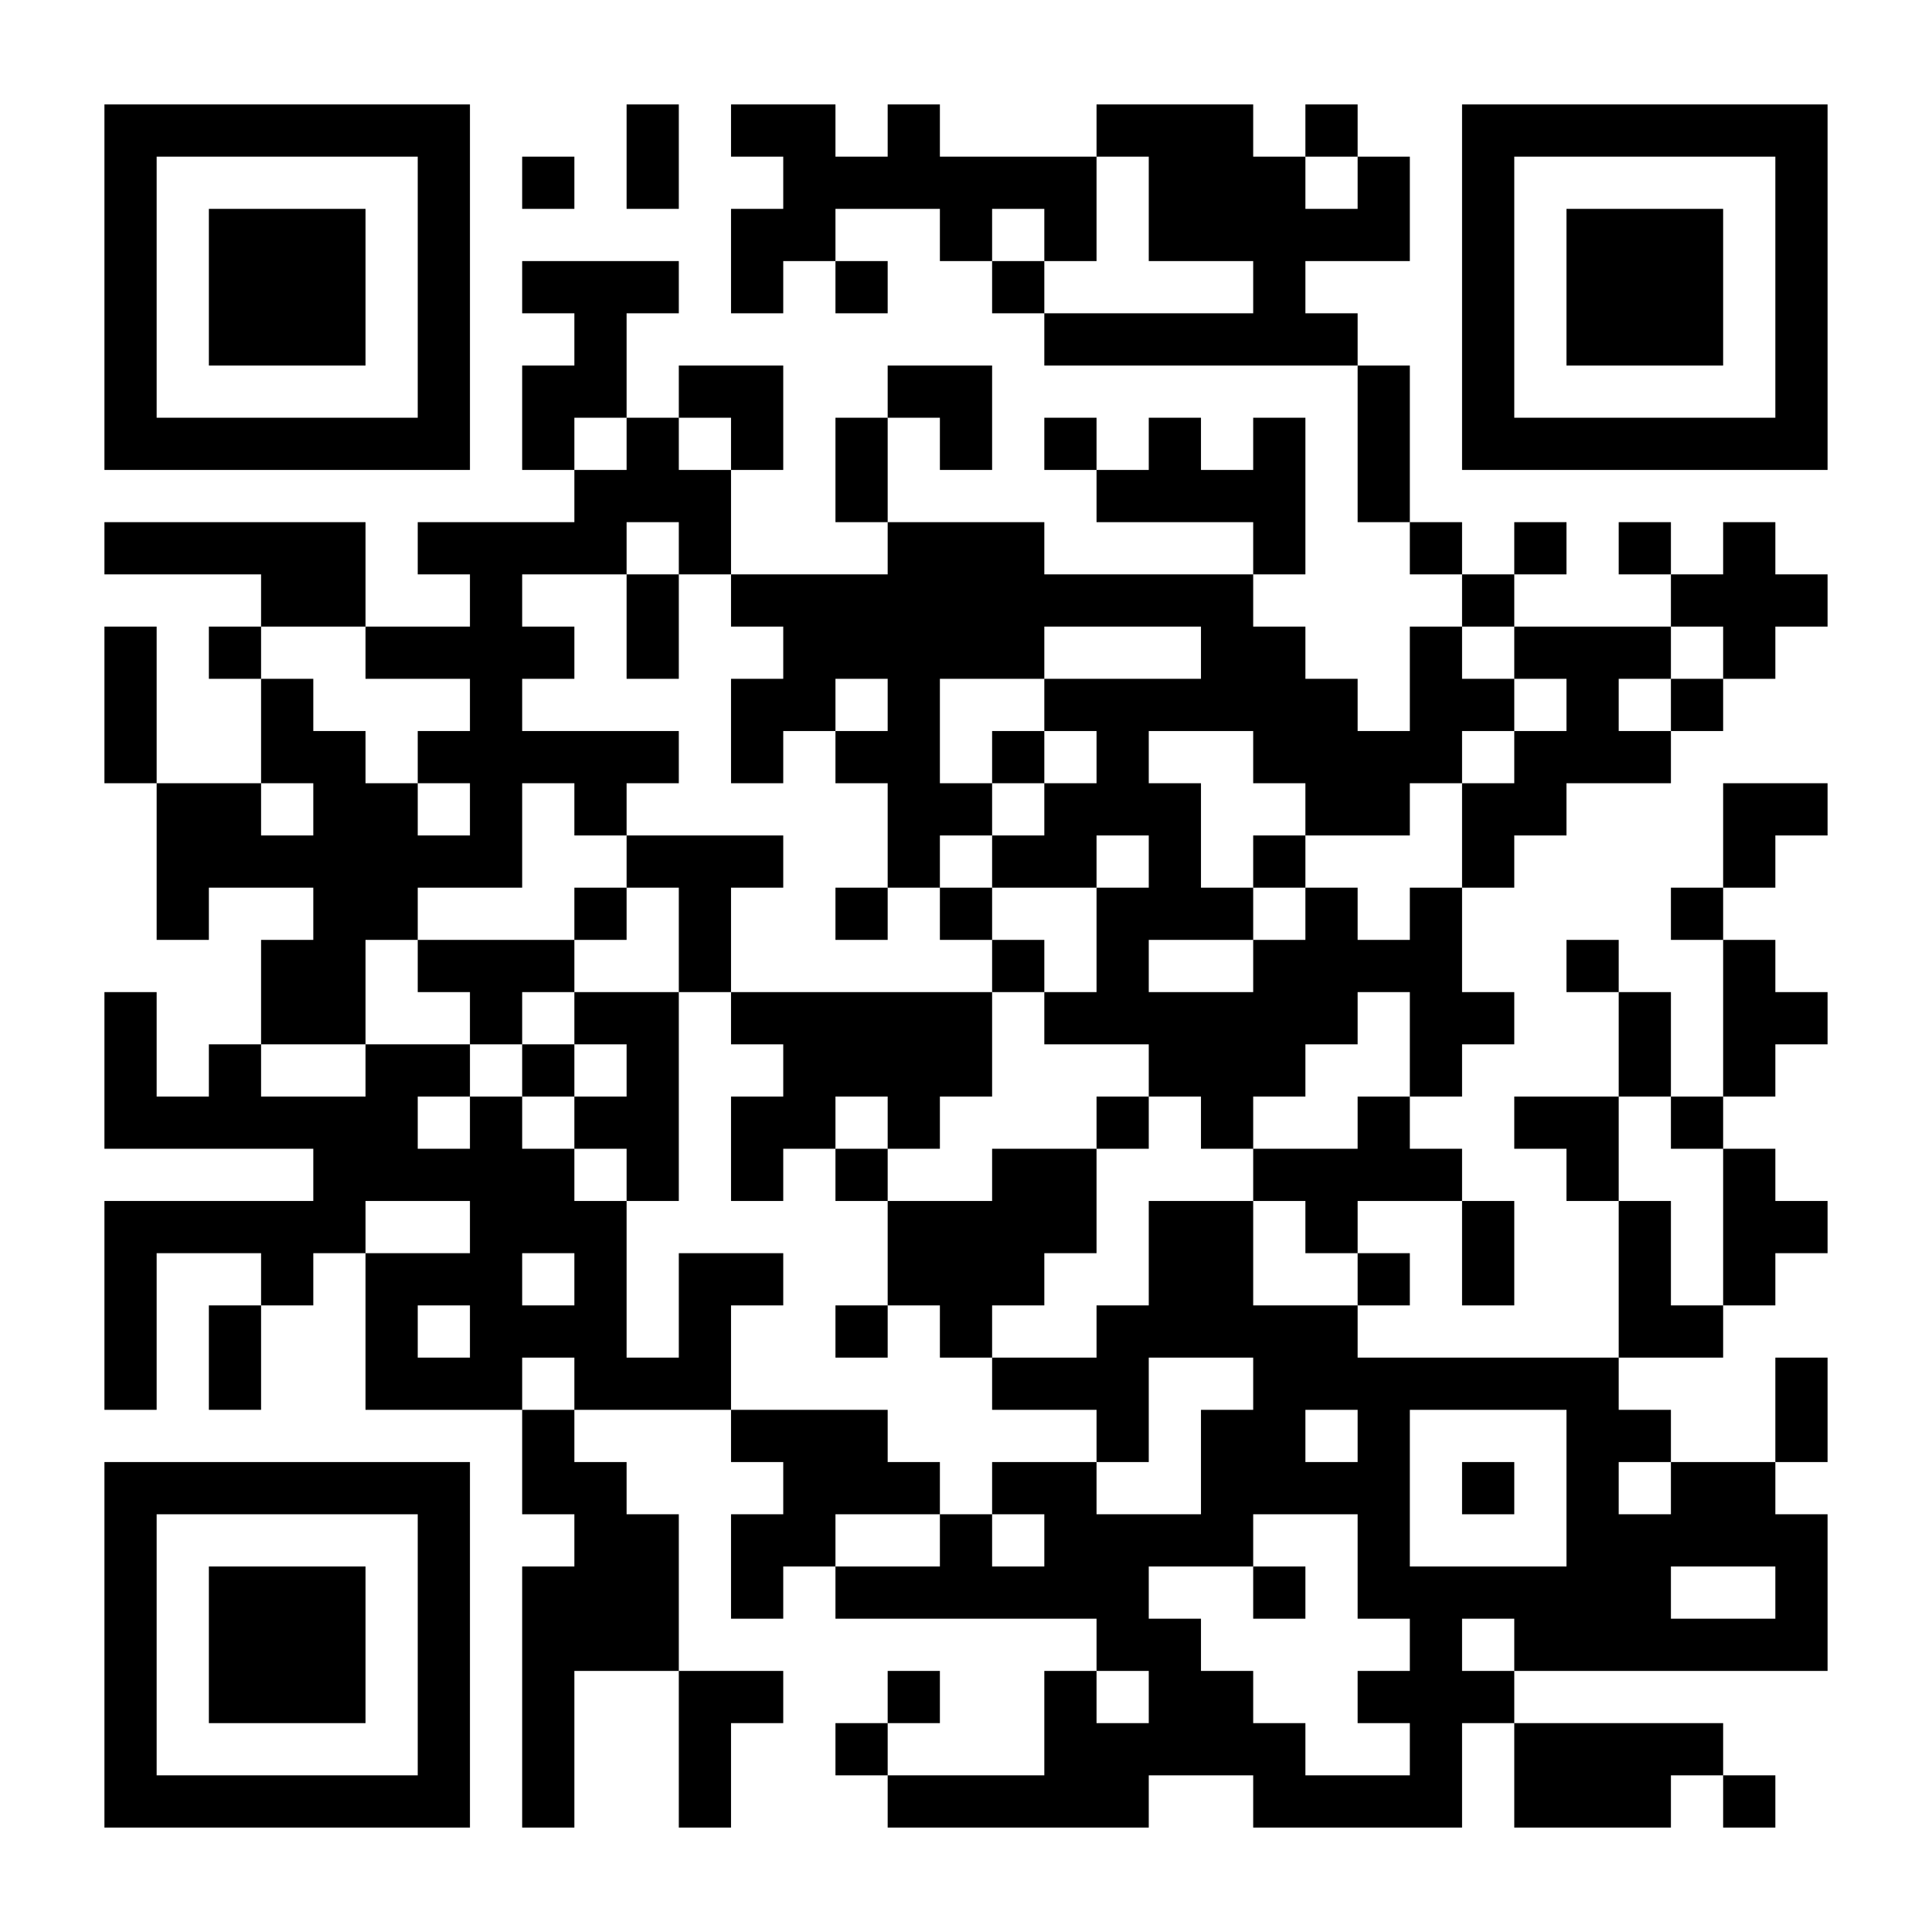
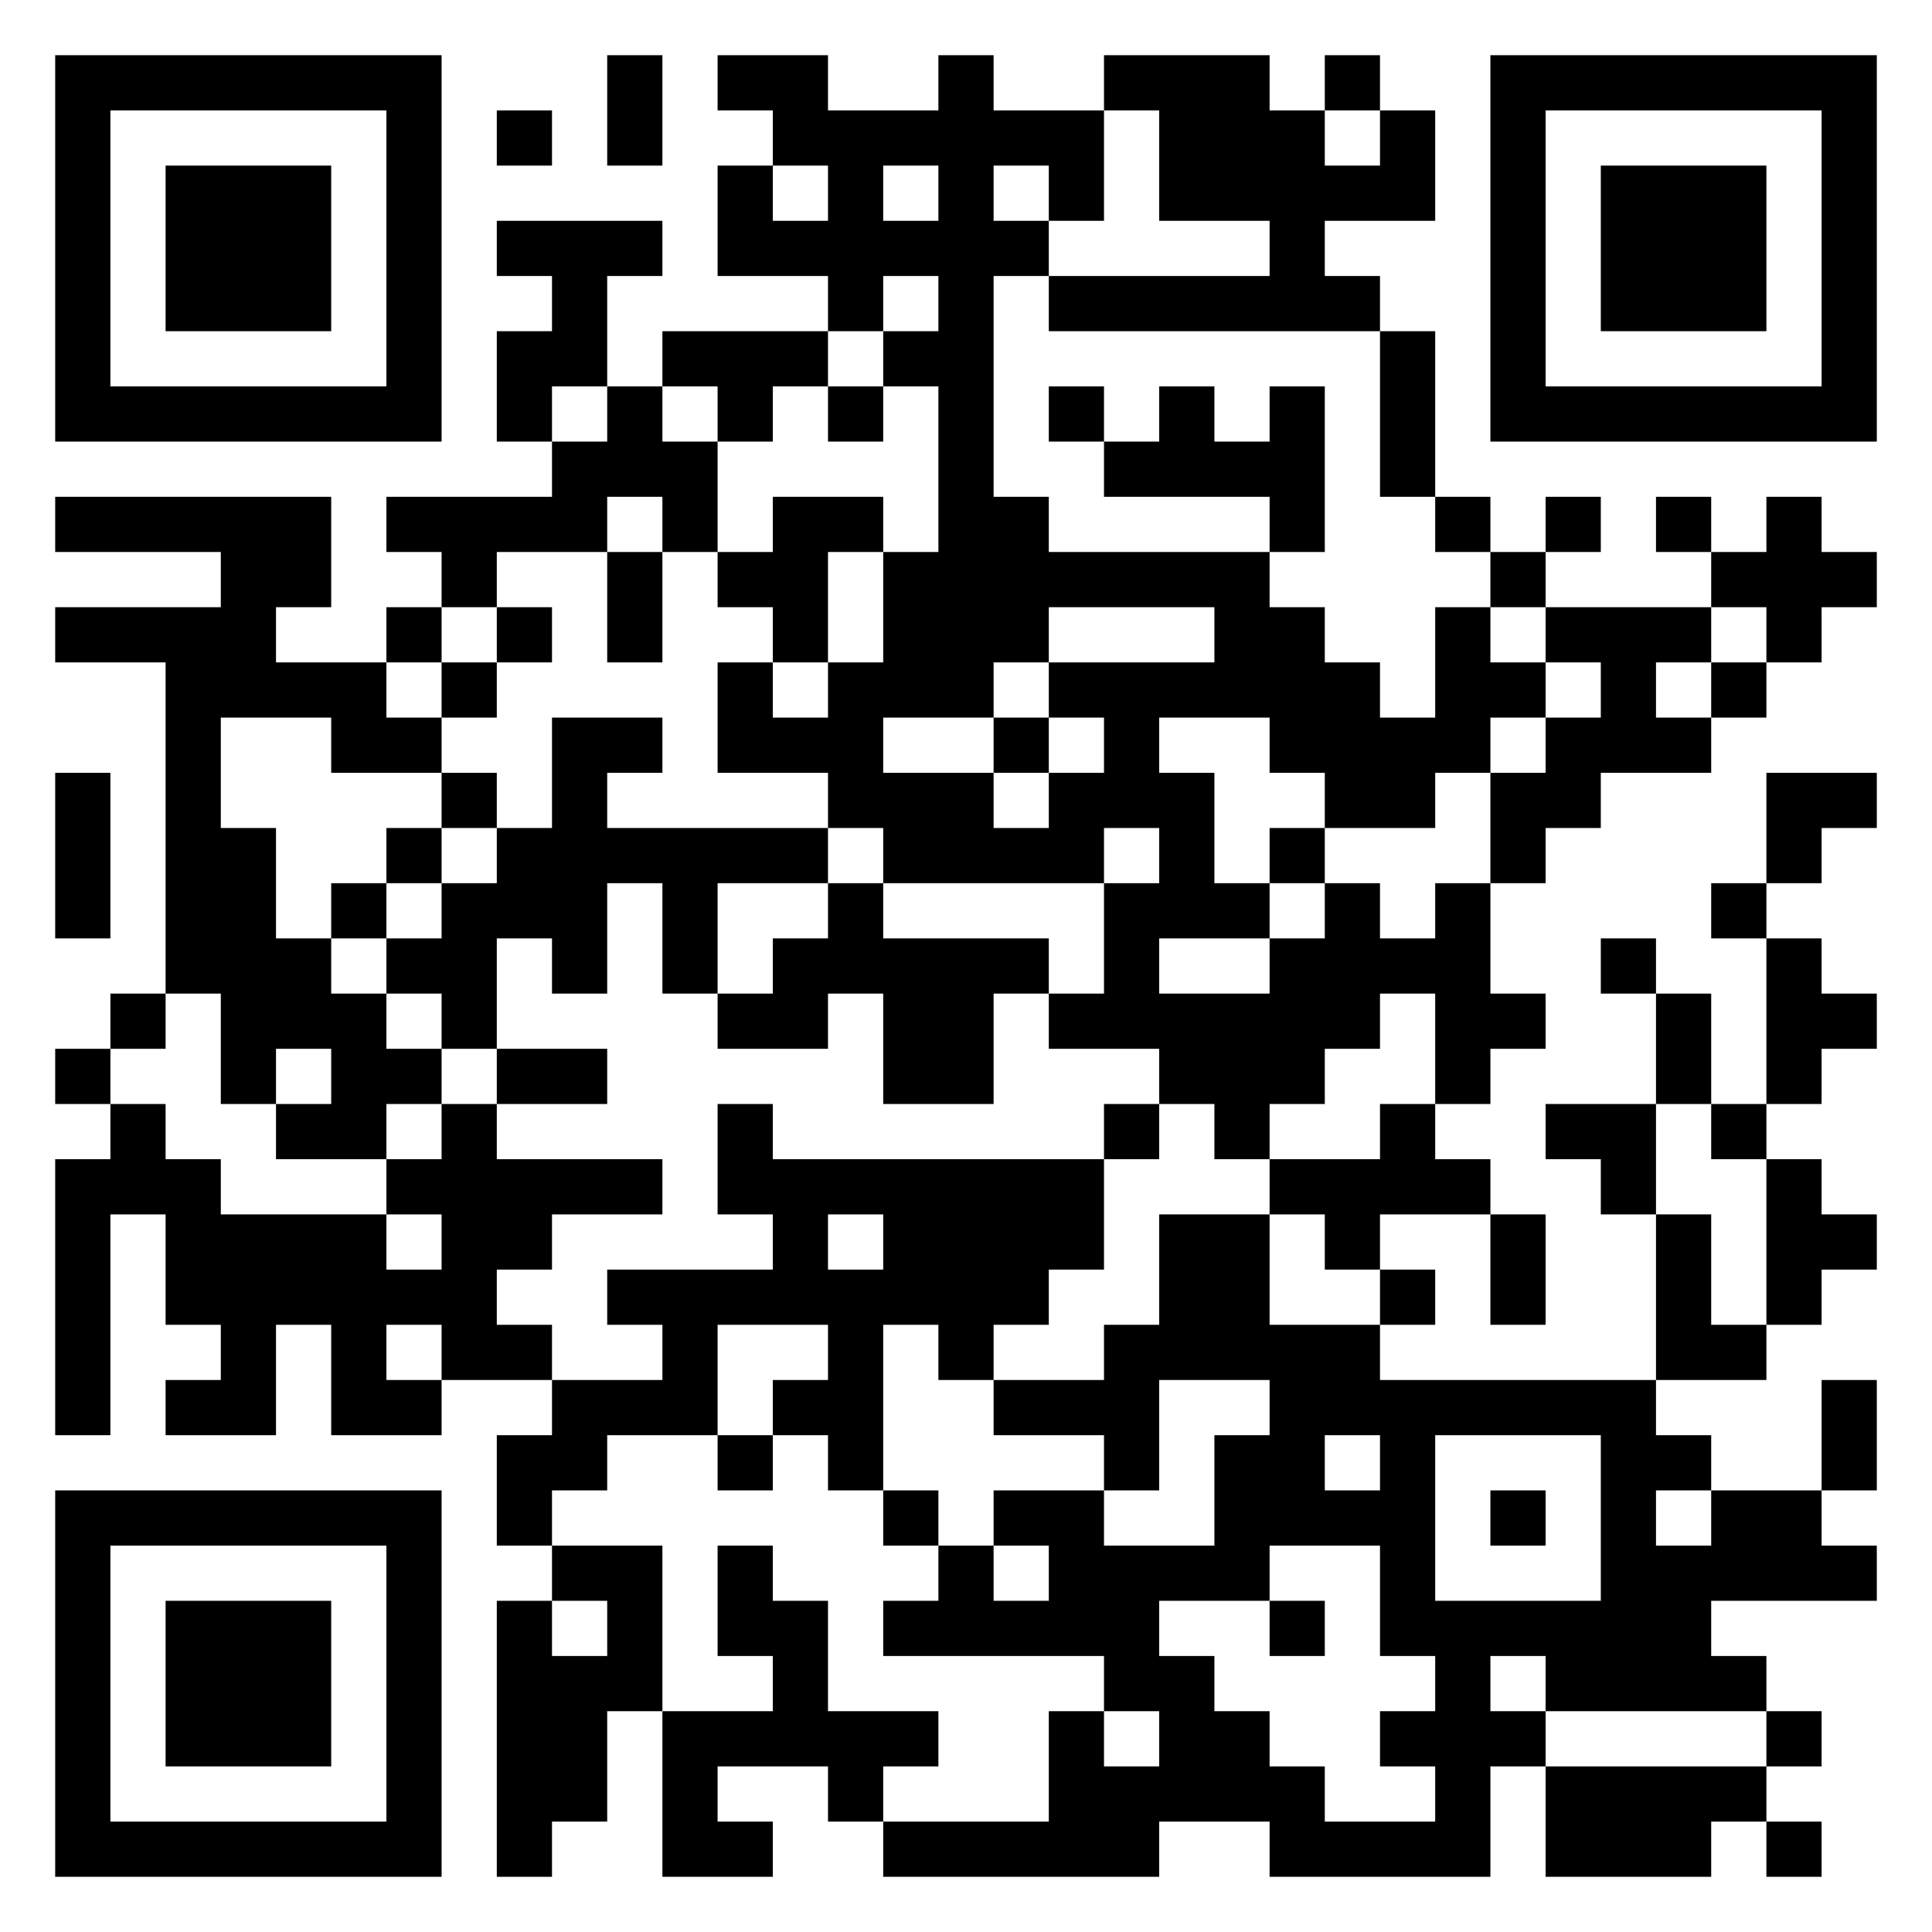
- <svg xmlns="http://www.w3.org/2000/svg" viewBox="0 0 370 370">
-   <rect fill="white" width="370" height="370" />
-   <path fill="black" d="M20,20h10v10h-10zM30,20h10v10h-10zM40,20h10v10h-10zM50,20h10v10h-10zM60,20h10v10h-10zM70,20h10v10h-10zM80,20h10v10h-10zM120,20h10v10h-10zM140,20h10v10h-10zM150,20h10v10h-10zM170,20h10v10h-10zM210,20h10v10h-10zM220,20h10v10h-10zM230,20h10v10h-10zM250,20h10v10h-10zM280,20h10v10h-10zM290,20h10v10h-10zM300,20h10v10h-10zM310,20h10v10h-10zM320,20h10v10h-10zM330,20h10v10h-10zM340,20h10v10h-10zM20,30h10v10h-10zM80,30h10v10h-10zM100,30h10v10h-10zM120,30h10v10h-10zM150,30h10v10h-10zM160,30h10v10h-10zM170,30h10v10h-10zM180,30h10v10h-10zM190,30h10v10h-10zM200,30h10v10h-10zM220,30h10v10h-10zM230,30h10v10h-10zM240,30h10v10h-10zM260,30h10v10h-10zM280,30h10v10h-10zM340,30h10v10h-10zM20,40h10v10h-10zM40,40h10v10h-10zM50,40h10v10h-10zM60,40h10v10h-10zM80,40h10v10h-10zM140,40h10v10h-10zM150,40h10v10h-10zM180,40h10v10h-10zM200,40h10v10h-10zM220,40h10v10h-10zM230,40h10v10h-10zM240,40h10v10h-10zM250,40h10v10h-10zM260,40h10v10h-10zM280,40h10v10h-10zM300,40h10v10h-10zM310,40h10v10h-10zM320,40h10v10h-10zM340,40h10v10h-10zM20,50h10v10h-10zM40,50h10v10h-10zM50,50h10v10h-10zM60,50h10v10h-10zM80,50h10v10h-10zM100,50h10v10h-10zM110,50h10v10h-10zM120,50h10v10h-10zM140,50h10v10h-10zM160,50h10v10h-10zM190,50h10v10h-10zM240,50h10v10h-10zM280,50h10v10h-10zM300,50h10v10h-10zM310,50h10v10h-10zM320,50h10v10h-10zM340,50h10v10h-10zM20,60h10v10h-10zM40,60h10v10h-10zM50,60h10v10h-10zM60,60h10v10h-10zM80,60h10v10h-10zM110,60h10v10h-10zM200,60h10v10h-10zM210,60h10v10h-10zM220,60h10v10h-10zM230,60h10v10h-10zM240,60h10v10h-10zM250,60h10v10h-10zM280,60h10v10h-10zM300,60h10v10h-10zM310,60h10v10h-10zM320,60h10v10h-10zM340,60h10v10h-10zM20,70h10v10h-10zM80,70h10v10h-10zM100,70h10v10h-10zM110,70h10v10h-10zM130,70h10v10h-10zM140,70h10v10h-10zM170,70h10v10h-10zM180,70h10v10h-10zM260,70h10v10h-10zM280,70h10v10h-10zM340,70h10v10h-10zM20,80h10v10h-10zM30,80h10v10h-10zM40,80h10v10h-10zM50,80h10v10h-10zM60,80h10v10h-10zM70,80h10v10h-10zM80,80h10v10h-10zM100,80h10v10h-10zM120,80h10v10h-10zM140,80h10v10h-10zM160,80h10v10h-10zM180,80h10v10h-10zM200,80h10v10h-10zM220,80h10v10h-10zM240,80h10v10h-10zM260,80h10v10h-10zM280,80h10v10h-10zM290,80h10v10h-10zM300,80h10v10h-10zM310,80h10v10h-10zM320,80h10v10h-10zM330,80h10v10h-10zM340,80h10v10h-10zM110,90h10v10h-10zM120,90h10v10h-10zM130,90h10v10h-10zM160,90h10v10h-10zM210,90h10v10h-10zM220,90h10v10h-10zM230,90h10v10h-10zM240,90h10v10h-10zM260,90h10v10h-10zM20,100h10v10h-10zM30,100h10v10h-10zM40,100h10v10h-10zM50,100h10v10h-10zM60,100h10v10h-10zM80,100h10v10h-10zM90,100h10v10h-10zM100,100h10v10h-10zM110,100h10v10h-10zM130,100h10v10h-10zM170,100h10v10h-10zM180,100h10v10h-10zM190,100h10v10h-10zM240,100h10v10h-10zM270,100h10v10h-10zM290,100h10v10h-10zM310,100h10v10h-10zM330,100h10v10h-10zM50,110h10v10h-10zM60,110h10v10h-10zM90,110h10v10h-10zM120,110h10v10h-10zM140,110h10v10h-10zM150,110h10v10h-10zM160,110h10v10h-10zM170,110h10v10h-10zM180,110h10v10h-10zM190,110h10v10h-10zM200,110h10v10h-10zM210,110h10v10h-10zM220,110h10v10h-10zM230,110h10v10h-10zM280,110h10v10h-10zM320,110h10v10h-10zM330,110h10v10h-10zM340,110h10v10h-10zM20,120h10v10h-10zM40,120h10v10h-10zM70,120h10v10h-10zM80,120h10v10h-10zM90,120h10v10h-10zM100,120h10v10h-10zM120,120h10v10h-10zM150,120h10v10h-10zM160,120h10v10h-10zM170,120h10v10h-10zM180,120h10v10h-10zM190,120h10v10h-10zM230,120h10v10h-10zM240,120h10v10h-10zM270,120h10v10h-10zM290,120h10v10h-10zM300,120h10v10h-10zM310,120h10v10h-10zM330,120h10v10h-10zM20,130h10v10h-10zM50,130h10v10h-10zM90,130h10v10h-10zM140,130h10v10h-10zM150,130h10v10h-10zM170,130h10v10h-10zM200,130h10v10h-10zM210,130h10v10h-10zM220,130h10v10h-10zM230,130h10v10h-10zM240,130h10v10h-10zM250,130h10v10h-10zM270,130h10v10h-10zM280,130h10v10h-10zM300,130h10v10h-10zM320,130h10v10h-10zM20,140h10v10h-10zM50,140h10v10h-10zM60,140h10v10h-10zM80,140h10v10h-10zM90,140h10v10h-10zM100,140h10v10h-10zM110,140h10v10h-10zM120,140h10v10h-10zM140,140h10v10h-10zM160,140h10v10h-10zM170,140h10v10h-10zM190,140h10v10h-10zM210,140h10v10h-10zM240,140h10v10h-10zM250,140h10v10h-10zM260,140h10v10h-10zM270,140h10v10h-10zM290,140h10v10h-10zM300,140h10v10h-10zM310,140h10v10h-10zM30,150h10v10h-10zM40,150h10v10h-10zM60,150h10v10h-10zM70,150h10v10h-10zM90,150h10v10h-10zM110,150h10v10h-10zM170,150h10v10h-10zM180,150h10v10h-10zM200,150h10v10h-10zM210,150h10v10h-10zM220,150h10v10h-10zM250,150h10v10h-10zM260,150h10v10h-10zM280,150h10v10h-10zM290,150h10v10h-10zM330,150h10v10h-10zM340,150h10v10h-10zM30,160h10v10h-10zM40,160h10v10h-10zM50,160h10v10h-10zM60,160h10v10h-10zM70,160h10v10h-10zM80,160h10v10h-10zM90,160h10v10h-10zM120,160h10v10h-10zM130,160h10v10h-10zM140,160h10v10h-10zM170,160h10v10h-10zM190,160h10v10h-10zM200,160h10v10h-10zM220,160h10v10h-10zM240,160h10v10h-10zM280,160h10v10h-10zM330,160h10v10h-10zM30,170h10v10h-10zM60,170h10v10h-10zM70,170h10v10h-10zM110,170h10v10h-10zM130,170h10v10h-10zM160,170h10v10h-10zM180,170h10v10h-10zM210,170h10v10h-10zM220,170h10v10h-10zM230,170h10v10h-10zM250,170h10v10h-10zM270,170h10v10h-10zM320,170h10v10h-10zM50,180h10v10h-10zM60,180h10v10h-10zM80,180h10v10h-10zM90,180h10v10h-10zM100,180h10v10h-10zM130,180h10v10h-10zM190,180h10v10h-10zM210,180h10v10h-10zM240,180h10v10h-10zM250,180h10v10h-10zM260,180h10v10h-10zM270,180h10v10h-10zM300,180h10v10h-10zM330,180h10v10h-10zM20,190h10v10h-10zM50,190h10v10h-10zM60,190h10v10h-10zM90,190h10v10h-10zM110,190h10v10h-10zM120,190h10v10h-10zM140,190h10v10h-10zM150,190h10v10h-10zM160,190h10v10h-10zM170,190h10v10h-10zM180,190h10v10h-10zM200,190h10v10h-10zM210,190h10v10h-10zM220,190h10v10h-10zM230,190h10v10h-10zM240,190h10v10h-10zM250,190h10v10h-10zM270,190h10v10h-10zM280,190h10v10h-10zM310,190h10v10h-10zM330,190h10v10h-10zM340,190h10v10h-10zM20,200h10v10h-10zM40,200h10v10h-10zM70,200h10v10h-10zM80,200h10v10h-10zM100,200h10v10h-10zM120,200h10v10h-10zM150,200h10v10h-10zM160,200h10v10h-10zM170,200h10v10h-10zM180,200h10v10h-10zM220,200h10v10h-10zM230,200h10v10h-10zM240,200h10v10h-10zM270,200h10v10h-10zM310,200h10v10h-10zM330,200h10v10h-10zM20,210h10v10h-10zM30,210h10v10h-10zM40,210h10v10h-10zM50,210h10v10h-10zM60,210h10v10h-10zM70,210h10v10h-10zM90,210h10v10h-10zM110,210h10v10h-10zM120,210h10v10h-10zM140,210h10v10h-10zM150,210h10v10h-10zM170,210h10v10h-10zM210,210h10v10h-10zM230,210h10v10h-10zM260,210h10v10h-10zM290,210h10v10h-10zM300,210h10v10h-10zM320,210h10v10h-10zM60,220h10v10h-10zM70,220h10v10h-10zM80,220h10v10h-10zM90,220h10v10h-10zM100,220h10v10h-10zM120,220h10v10h-10zM140,220h10v10h-10zM160,220h10v10h-10zM190,220h10v10h-10zM200,220h10v10h-10zM240,220h10v10h-10zM250,220h10v10h-10zM260,220h10v10h-10zM270,220h10v10h-10zM300,220h10v10h-10zM330,220h10v10h-10zM20,230h10v10h-10zM30,230h10v10h-10zM40,230h10v10h-10zM50,230h10v10h-10zM60,230h10v10h-10zM90,230h10v10h-10zM100,230h10v10h-10zM110,230h10v10h-10zM170,230h10v10h-10zM180,230h10v10h-10zM190,230h10v10h-10zM200,230h10v10h-10zM220,230h10v10h-10zM230,230h10v10h-10zM250,230h10v10h-10zM280,230h10v10h-10zM310,230h10v10h-10zM330,230h10v10h-10zM340,230h10v10h-10zM20,240h10v10h-10zM50,240h10v10h-10zM70,240h10v10h-10zM80,240h10v10h-10zM90,240h10v10h-10zM110,240h10v10h-10zM130,240h10v10h-10zM140,240h10v10h-10zM170,240h10v10h-10zM180,240h10v10h-10zM190,240h10v10h-10zM220,240h10v10h-10zM230,240h10v10h-10zM260,240h10v10h-10zM280,240h10v10h-10zM310,240h10v10h-10zM330,240h10v10h-10zM20,250h10v10h-10zM40,250h10v10h-10zM70,250h10v10h-10zM90,250h10v10h-10zM100,250h10v10h-10zM110,250h10v10h-10zM130,250h10v10h-10zM160,250h10v10h-10zM180,250h10v10h-10zM210,250h10v10h-10zM220,250h10v10h-10zM230,250h10v10h-10zM240,250h10v10h-10zM250,250h10v10h-10zM310,250h10v10h-10zM320,250h10v10h-10zM20,260h10v10h-10zM40,260h10v10h-10zM70,260h10v10h-10zM80,260h10v10h-10zM90,260h10v10h-10zM110,260h10v10h-10zM120,260h10v10h-10zM130,260h10v10h-10zM190,260h10v10h-10zM200,260h10v10h-10zM210,260h10v10h-10zM240,260h10v10h-10zM250,260h10v10h-10zM260,260h10v10h-10zM270,260h10v10h-10zM280,260h10v10h-10zM290,260h10v10h-10zM300,260h10v10h-10zM340,260h10v10h-10zM100,270h10v10h-10zM140,270h10v10h-10zM150,270h10v10h-10zM160,270h10v10h-10zM210,270h10v10h-10zM230,270h10v10h-10zM240,270h10v10h-10zM260,270h10v10h-10zM300,270h10v10h-10zM310,270h10v10h-10zM340,270h10v10h-10zM20,280h10v10h-10zM30,280h10v10h-10zM40,280h10v10h-10zM50,280h10v10h-10zM60,280h10v10h-10zM70,280h10v10h-10zM80,280h10v10h-10zM100,280h10v10h-10zM110,280h10v10h-10zM150,280h10v10h-10zM160,280h10v10h-10zM170,280h10v10h-10zM190,280h10v10h-10zM200,280h10v10h-10zM230,280h10v10h-10zM240,280h10v10h-10zM250,280h10v10h-10zM260,280h10v10h-10zM280,280h10v10h-10zM300,280h10v10h-10zM320,280h10v10h-10zM330,280h10v10h-10zM20,290h10v10h-10zM80,290h10v10h-10zM110,290h10v10h-10zM120,290h10v10h-10zM140,290h10v10h-10zM150,290h10v10h-10zM180,290h10v10h-10zM200,290h10v10h-10zM210,290h10v10h-10zM220,290h10v10h-10zM230,290h10v10h-10zM260,290h10v10h-10zM300,290h10v10h-10zM310,290h10v10h-10zM320,290h10v10h-10zM330,290h10v10h-10zM340,290h10v10h-10zM20,300h10v10h-10zM40,300h10v10h-10zM50,300h10v10h-10zM60,300h10v10h-10zM80,300h10v10h-10zM100,300h10v10h-10zM110,300h10v10h-10zM120,300h10v10h-10zM140,300h10v10h-10zM160,300h10v10h-10zM170,300h10v10h-10zM180,300h10v10h-10zM190,300h10v10h-10zM200,300h10v10h-10zM210,300h10v10h-10zM240,300h10v10h-10zM260,300h10v10h-10zM270,300h10v10h-10zM280,300h10v10h-10zM290,300h10v10h-10zM300,300h10v10h-10zM310,300h10v10h-10zM340,300h10v10h-10zM20,310h10v10h-10zM40,310h10v10h-10zM50,310h10v10h-10zM60,310h10v10h-10zM80,310h10v10h-10zM100,310h10v10h-10zM110,310h10v10h-10zM120,310h10v10h-10zM210,310h10v10h-10zM220,310h10v10h-10zM270,310h10v10h-10zM290,310h10v10h-10zM300,310h10v10h-10zM310,310h10v10h-10zM320,310h10v10h-10zM330,310h10v10h-10zM340,310h10v10h-10zM20,320h10v10h-10zM40,320h10v10h-10zM50,320h10v10h-10zM60,320h10v10h-10zM80,320h10v10h-10zM100,320h10v10h-10zM130,320h10v10h-10zM140,320h10v10h-10zM170,320h10v10h-10zM200,320h10v10h-10zM220,320h10v10h-10zM230,320h10v10h-10zM260,320h10v10h-10zM270,320h10v10h-10zM280,320h10v10h-10zM20,330h10v10h-10zM80,330h10v10h-10zM100,330h10v10h-10zM130,330h10v10h-10zM160,330h10v10h-10zM200,330h10v10h-10zM210,330h10v10h-10zM220,330h10v10h-10zM230,330h10v10h-10zM240,330h10v10h-10zM270,330h10v10h-10zM290,330h10v10h-10zM300,330h10v10h-10zM310,330h10v10h-10zM320,330h10v10h-10zM20,340h10v10h-10zM30,340h10v10h-10zM40,340h10v10h-10zM50,340h10v10h-10zM60,340h10v10h-10zM70,340h10v10h-10zM80,340h10v10h-10zM100,340h10v10h-10zM130,340h10v10h-10zM170,340h10v10h-10zM180,340h10v10h-10zM190,340h10v10h-10zM200,340h10v10h-10zM210,340h10v10h-10zM240,340h10v10h-10zM250,340h10v10h-10zM260,340h10v10h-10zM270,340h10v10h-10zM290,340h10v10h-10zM300,340h10v10h-10zM310,340h10v10h-10zM330,340h10v10h-10z" />
+ <svg xmlns="http://www.w3.org/2000/svg" viewBox="0 0 350 350">
+   <rect fill="white" width="350" height="350" />
+   <path fill="black" d="M10,10h10v10h-10zM20,10h10v10h-10zM30,10h10v10h-10zM40,10h10v10h-10zM50,10h10v10h-10zM60,10h10v10h-10zM70,10h10v10h-10zM110,10h10v10h-10zM130,10h10v10h-10zM140,10h10v10h-10zM170,10h10v10h-10zM200,10h10v10h-10zM210,10h10v10h-10zM220,10h10v10h-10zM240,10h10v10h-10zM270,10h10v10h-10zM280,10h10v10h-10zM290,10h10v10h-10zM300,10h10v10h-10zM310,10h10v10h-10zM320,10h10v10h-10zM330,10h10v10h-10zM10,20h10v10h-10zM70,20h10v10h-10zM90,20h10v10h-10zM110,20h10v10h-10zM140,20h10v10h-10zM150,20h10v10h-10zM160,20h10v10h-10zM170,20h10v10h-10zM180,20h10v10h-10zM190,20h10v10h-10zM210,20h10v10h-10zM220,20h10v10h-10zM230,20h10v10h-10zM250,20h10v10h-10zM270,20h10v10h-10zM330,20h10v10h-10zM10,30h10v10h-10zM30,30h10v10h-10zM40,30h10v10h-10zM50,30h10v10h-10zM70,30h10v10h-10zM130,30h10v10h-10zM150,30h10v10h-10zM170,30h10v10h-10zM190,30h10v10h-10zM210,30h10v10h-10zM220,30h10v10h-10zM230,30h10v10h-10zM240,30h10v10h-10zM250,30h10v10h-10zM270,30h10v10h-10zM290,30h10v10h-10zM300,30h10v10h-10zM310,30h10v10h-10zM330,30h10v10h-10zM10,40h10v10h-10zM30,40h10v10h-10zM40,40h10v10h-10zM50,40h10v10h-10zM70,40h10v10h-10zM90,40h10v10h-10zM100,40h10v10h-10zM110,40h10v10h-10zM130,40h10v10h-10zM140,40h10v10h-10zM150,40h10v10h-10zM160,40h10v10h-10zM170,40h10v10h-10zM180,40h10v10h-10zM230,40h10v10h-10zM270,40h10v10h-10zM290,40h10v10h-10zM300,40h10v10h-10zM310,40h10v10h-10zM330,40h10v10h-10zM10,50h10v10h-10zM30,50h10v10h-10zM40,50h10v10h-10zM50,50h10v10h-10zM70,50h10v10h-10zM100,50h10v10h-10zM150,50h10v10h-10zM170,50h10v10h-10zM190,50h10v10h-10zM200,50h10v10h-10zM210,50h10v10h-10zM220,50h10v10h-10zM230,50h10v10h-10zM240,50h10v10h-10zM270,50h10v10h-10zM290,50h10v10h-10zM300,50h10v10h-10zM310,50h10v10h-10zM330,50h10v10h-10zM10,60h10v10h-10zM70,60h10v10h-10zM90,60h10v10h-10zM100,60h10v10h-10zM120,60h10v10h-10zM130,60h10v10h-10zM140,60h10v10h-10zM160,60h10v10h-10zM170,60h10v10h-10zM250,60h10v10h-10zM270,60h10v10h-10zM330,60h10v10h-10zM10,70h10v10h-10zM20,70h10v10h-10zM30,70h10v10h-10zM40,70h10v10h-10zM50,70h10v10h-10zM60,70h10v10h-10zM70,70h10v10h-10zM90,70h10v10h-10zM110,70h10v10h-10zM130,70h10v10h-10zM150,70h10v10h-10zM170,70h10v10h-10zM190,70h10v10h-10zM210,70h10v10h-10zM230,70h10v10h-10zM250,70h10v10h-10zM270,70h10v10h-10zM280,70h10v10h-10zM290,70h10v10h-10zM300,70h10v10h-10zM310,70h10v10h-10zM320,70h10v10h-10zM330,70h10v10h-10zM100,80h10v10h-10zM110,80h10v10h-10zM120,80h10v10h-10zM170,80h10v10h-10zM200,80h10v10h-10zM210,80h10v10h-10zM220,80h10v10h-10zM230,80h10v10h-10zM250,80h10v10h-10zM10,90h10v10h-10zM20,90h10v10h-10zM30,90h10v10h-10zM40,90h10v10h-10zM50,90h10v10h-10zM70,90h10v10h-10zM80,90h10v10h-10zM90,90h10v10h-10zM100,90h10v10h-10zM120,90h10v10h-10zM140,90h10v10h-10zM150,90h10v10h-10zM170,90h10v10h-10zM180,90h10v10h-10zM230,90h10v10h-10zM260,90h10v10h-10zM280,90h10v10h-10zM300,90h10v10h-10zM320,90h10v10h-10zM40,100h10v10h-10zM50,100h10v10h-10zM80,100h10v10h-10zM110,100h10v10h-10zM130,100h10v10h-10zM140,100h10v10h-10zM160,100h10v10h-10zM170,100h10v10h-10zM180,100h10v10h-10zM190,100h10v10h-10zM200,100h10v10h-10zM210,100h10v10h-10zM220,100h10v10h-10zM270,100h10v10h-10zM310,100h10v10h-10zM320,100h10v10h-10zM330,100h10v10h-10zM10,110h10v10h-10zM20,110h10v10h-10zM30,110h10v10h-10zM40,110h10v10h-10zM70,110h10v10h-10zM90,110h10v10h-10zM110,110h10v10h-10zM140,110h10v10h-10zM160,110h10v10h-10zM170,110h10v10h-10zM180,110h10v10h-10zM220,110h10v10h-10zM230,110h10v10h-10zM260,110h10v10h-10zM280,110h10v10h-10zM290,110h10v10h-10zM300,110h10v10h-10zM320,110h10v10h-10zM30,120h10v10h-10zM40,120h10v10h-10zM50,120h10v10h-10zM60,120h10v10h-10zM80,120h10v10h-10zM130,120h10v10h-10zM150,120h10v10h-10zM160,120h10v10h-10zM170,120h10v10h-10zM190,120h10v10h-10zM200,120h10v10h-10zM210,120h10v10h-10zM220,120h10v10h-10zM230,120h10v10h-10zM240,120h10v10h-10zM260,120h10v10h-10zM270,120h10v10h-10zM290,120h10v10h-10zM310,120h10v10h-10zM30,130h10v10h-10zM60,130h10v10h-10zM70,130h10v10h-10zM100,130h10v10h-10zM110,130h10v10h-10zM130,130h10v10h-10zM140,130h10v10h-10zM150,130h10v10h-10zM180,130h10v10h-10zM200,130h10v10h-10zM230,130h10v10h-10zM240,130h10v10h-10zM250,130h10v10h-10zM260,130h10v10h-10zM280,130h10v10h-10zM290,130h10v10h-10zM300,130h10v10h-10zM10,140h10v10h-10zM30,140h10v10h-10zM80,140h10v10h-10zM100,140h10v10h-10zM150,140h10v10h-10zM160,140h10v10h-10zM170,140h10v10h-10zM190,140h10v10h-10zM200,140h10v10h-10zM210,140h10v10h-10zM240,140h10v10h-10zM250,140h10v10h-10zM270,140h10v10h-10zM280,140h10v10h-10zM320,140h10v10h-10zM330,140h10v10h-10zM10,150h10v10h-10zM30,150h10v10h-10zM40,150h10v10h-10zM70,150h10v10h-10zM90,150h10v10h-10zM100,150h10v10h-10zM110,150h10v10h-10zM120,150h10v10h-10zM130,150h10v10h-10zM140,150h10v10h-10zM160,150h10v10h-10zM170,150h10v10h-10zM180,150h10v10h-10zM190,150h10v10h-10zM210,150h10v10h-10zM230,150h10v10h-10zM270,150h10v10h-10zM320,150h10v10h-10zM10,160h10v10h-10zM30,160h10v10h-10zM40,160h10v10h-10zM60,160h10v10h-10zM80,160h10v10h-10zM90,160h10v10h-10zM100,160h10v10h-10zM120,160h10v10h-10zM150,160h10v10h-10zM200,160h10v10h-10zM210,160h10v10h-10zM220,160h10v10h-10zM240,160h10v10h-10zM260,160h10v10h-10zM310,160h10v10h-10zM30,170h10v10h-10zM40,170h10v10h-10zM50,170h10v10h-10zM70,170h10v10h-10zM80,170h10v10h-10zM100,170h10v10h-10zM120,170h10v10h-10zM140,170h10v10h-10zM150,170h10v10h-10zM160,170h10v10h-10zM170,170h10v10h-10zM180,170h10v10h-10zM200,170h10v10h-10zM230,170h10v10h-10zM240,170h10v10h-10zM250,170h10v10h-10zM260,170h10v10h-10zM290,170h10v10h-10zM320,170h10v10h-10zM20,180h10v10h-10zM40,180h10v10h-10zM50,180h10v10h-10zM60,180h10v10h-10zM80,180h10v10h-10zM130,180h10v10h-10zM140,180h10v10h-10zM160,180h10v10h-10zM170,180h10v10h-10zM190,180h10v10h-10zM200,180h10v10h-10zM210,180h10v10h-10zM220,180h10v10h-10zM230,180h10v10h-10zM240,180h10v10h-10zM260,180h10v10h-10zM270,180h10v10h-10zM300,180h10v10h-10zM320,180h10v10h-10zM330,180h10v10h-10zM10,190h10v10h-10zM40,190h10v10h-10zM60,190h10v10h-10zM70,190h10v10h-10zM90,190h10v10h-10zM100,190h10v10h-10zM160,190h10v10h-10zM170,190h10v10h-10zM210,190h10v10h-10zM220,190h10v10h-10zM230,190h10v10h-10zM260,190h10v10h-10zM300,190h10v10h-10zM320,190h10v10h-10zM20,200h10v10h-10zM50,200h10v10h-10zM60,200h10v10h-10zM80,200h10v10h-10zM130,200h10v10h-10zM200,200h10v10h-10zM220,200h10v10h-10zM250,200h10v10h-10zM280,200h10v10h-10zM290,200h10v10h-10zM310,200h10v10h-10zM10,210h10v10h-10zM20,210h10v10h-10zM30,210h10v10h-10zM70,210h10v10h-10zM80,210h10v10h-10zM90,210h10v10h-10zM100,210h10v10h-10zM110,210h10v10h-10zM130,210h10v10h-10zM140,210h10v10h-10zM150,210h10v10h-10zM160,210h10v10h-10zM170,210h10v10h-10zM180,210h10v10h-10zM190,210h10v10h-10zM230,210h10v10h-10zM240,210h10v10h-10zM250,210h10v10h-10zM260,210h10v10h-10zM290,210h10v10h-10zM320,210h10v10h-10zM10,220h10v10h-10zM30,220h10v10h-10zM40,220h10v10h-10zM50,220h10v10h-10zM60,220h10v10h-10zM80,220h10v10h-10zM90,220h10v10h-10zM140,220h10v10h-10zM160,220h10v10h-10zM170,220h10v10h-10zM180,220h10v10h-10zM190,220h10v10h-10zM210,220h10v10h-10zM220,220h10v10h-10zM240,220h10v10h-10zM270,220h10v10h-10zM300,220h10v10h-10zM320,220h10v10h-10zM330,220h10v10h-10zM10,230h10v10h-10zM30,230h10v10h-10zM40,230h10v10h-10zM50,230h10v10h-10zM60,230h10v10h-10zM70,230h10v10h-10zM80,230h10v10h-10zM110,230h10v10h-10zM120,230h10v10h-10zM130,230h10v10h-10zM140,230h10v10h-10zM150,230h10v10h-10zM160,230h10v10h-10zM170,230h10v10h-10zM180,230h10v10h-10zM210,230h10v10h-10zM220,230h10v10h-10zM250,230h10v10h-10zM270,230h10v10h-10zM300,230h10v10h-10zM320,230h10v10h-10zM10,240h10v10h-10zM40,240h10v10h-10zM60,240h10v10h-10zM80,240h10v10h-10zM90,240h10v10h-10zM120,240h10v10h-10zM150,240h10v10h-10zM170,240h10v10h-10zM200,240h10v10h-10zM210,240h10v10h-10zM220,240h10v10h-10zM230,240h10v10h-10zM240,240h10v10h-10zM300,240h10v10h-10zM310,240h10v10h-10zM10,250h10v10h-10zM30,250h10v10h-10zM40,250h10v10h-10zM60,250h10v10h-10zM70,250h10v10h-10zM100,250h10v10h-10zM110,250h10v10h-10zM120,250h10v10h-10zM140,250h10v10h-10zM150,250h10v10h-10zM180,250h10v10h-10zM190,250h10v10h-10zM200,250h10v10h-10zM230,250h10v10h-10zM240,250h10v10h-10zM250,250h10v10h-10zM260,250h10v10h-10zM270,250h10v10h-10zM280,250h10v10h-10zM290,250h10v10h-10zM330,250h10v10h-10zM90,260h10v10h-10zM100,260h10v10h-10zM130,260h10v10h-10zM150,260h10v10h-10zM200,260h10v10h-10zM220,260h10v10h-10zM230,260h10v10h-10zM250,260h10v10h-10zM290,260h10v10h-10zM300,260h10v10h-10zM330,260h10v10h-10zM10,270h10v10h-10zM20,270h10v10h-10zM30,270h10v10h-10zM40,270h10v10h-10zM50,270h10v10h-10zM60,270h10v10h-10zM70,270h10v10h-10zM90,270h10v10h-10zM160,270h10v10h-10zM180,270h10v10h-10zM190,270h10v10h-10zM220,270h10v10h-10zM230,270h10v10h-10zM240,270h10v10h-10zM250,270h10v10h-10zM270,270h10v10h-10zM290,270h10v10h-10zM310,270h10v10h-10zM320,270h10v10h-10zM10,280h10v10h-10zM70,280h10v10h-10zM100,280h10v10h-10zM110,280h10v10h-10zM130,280h10v10h-10zM170,280h10v10h-10zM190,280h10v10h-10zM200,280h10v10h-10zM210,280h10v10h-10zM220,280h10v10h-10zM250,280h10v10h-10zM290,280h10v10h-10zM300,280h10v10h-10zM310,280h10v10h-10zM320,280h10v10h-10zM330,280h10v10h-10zM10,290h10v10h-10zM30,290h10v10h-10zM40,290h10v10h-10zM50,290h10v10h-10zM70,290h10v10h-10zM90,290h10v10h-10zM110,290h10v10h-10zM130,290h10v10h-10zM140,290h10v10h-10zM160,290h10v10h-10zM170,290h10v10h-10zM180,290h10v10h-10zM190,290h10v10h-10zM200,290h10v10h-10zM230,290h10v10h-10zM250,290h10v10h-10zM260,290h10v10h-10zM270,290h10v10h-10zM280,290h10v10h-10zM290,290h10v10h-10zM300,290h10v10h-10zM10,300h10v10h-10zM30,300h10v10h-10zM40,300h10v10h-10zM50,300h10v10h-10zM70,300h10v10h-10zM90,300h10v10h-10zM100,300h10v10h-10zM110,300h10v10h-10zM140,300h10v10h-10zM200,300h10v10h-10zM210,300h10v10h-10zM260,300h10v10h-10zM280,300h10v10h-10zM290,300h10v10h-10zM300,300h10v10h-10zM310,300h10v10h-10zM10,310h10v10h-10zM30,310h10v10h-10zM40,310h10v10h-10zM50,310h10v10h-10zM70,310h10v10h-10zM90,310h10v10h-10zM100,310h10v10h-10zM120,310h10v10h-10zM130,310h10v10h-10zM140,310h10v10h-10zM150,310h10v10h-10zM160,310h10v10h-10zM190,310h10v10h-10zM210,310h10v10h-10zM220,310h10v10h-10zM250,310h10v10h-10zM260,310h10v10h-10zM270,310h10v10h-10zM320,310h10v10h-10zM10,320h10v10h-10zM70,320h10v10h-10zM90,320h10v10h-10zM100,320h10v10h-10zM120,320h10v10h-10zM150,320h10v10h-10zM190,320h10v10h-10zM200,320h10v10h-10zM210,320h10v10h-10zM220,320h10v10h-10zM230,320h10v10h-10zM260,320h10v10h-10zM280,320h10v10h-10zM290,320h10v10h-10zM300,320h10v10h-10zM310,320h10v10h-10zM10,330h10v10h-10zM20,330h10v10h-10zM30,330h10v10h-10zM40,330h10v10h-10zM50,330h10v10h-10zM60,330h10v10h-10zM70,330h10v10h-10zM90,330h10v10h-10zM120,330h10v10h-10zM130,330h10v10h-10zM160,330h10v10h-10zM170,330h10v10h-10zM180,330h10v10h-10zM190,330h10v10h-10zM200,330h10v10h-10zM230,330h10v10h-10zM240,330h10v10h-10zM250,330h10v10h-10zM260,330h10v10h-10zM280,330h10v10h-10zM290,330h10v10h-10zM300,330h10v10h-10zM320,330h10v10h-10z" />
</svg>
